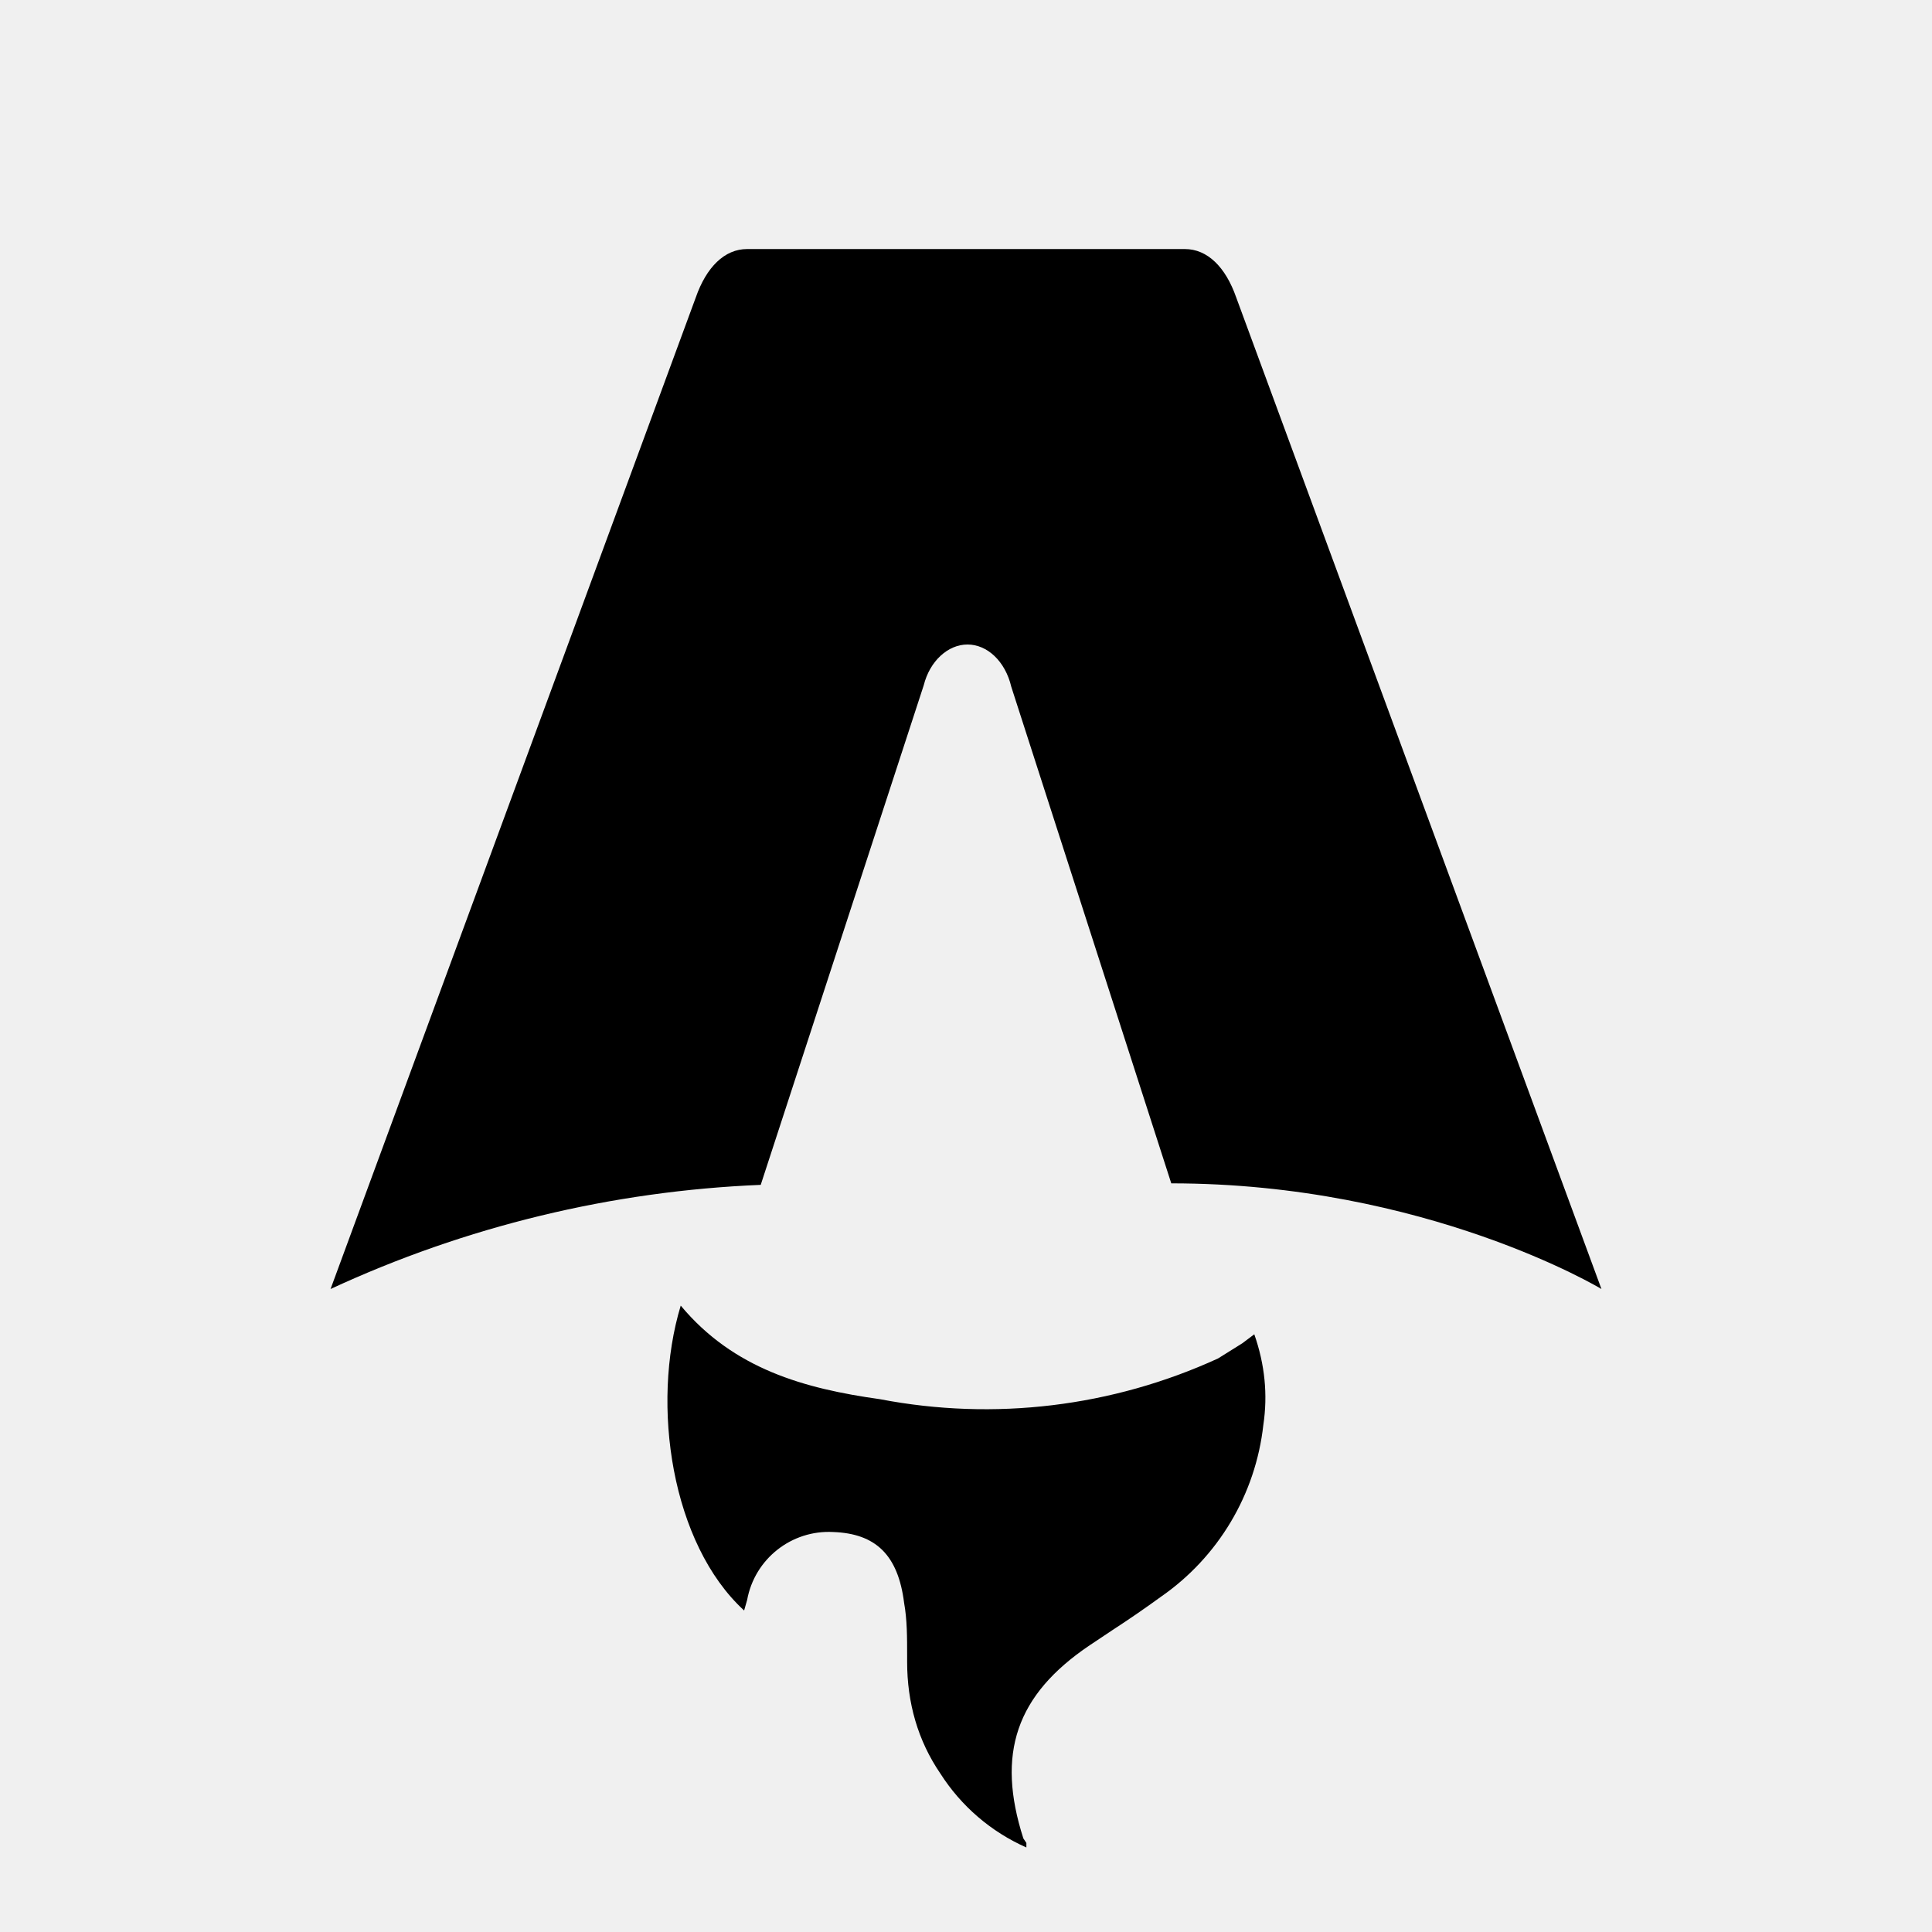
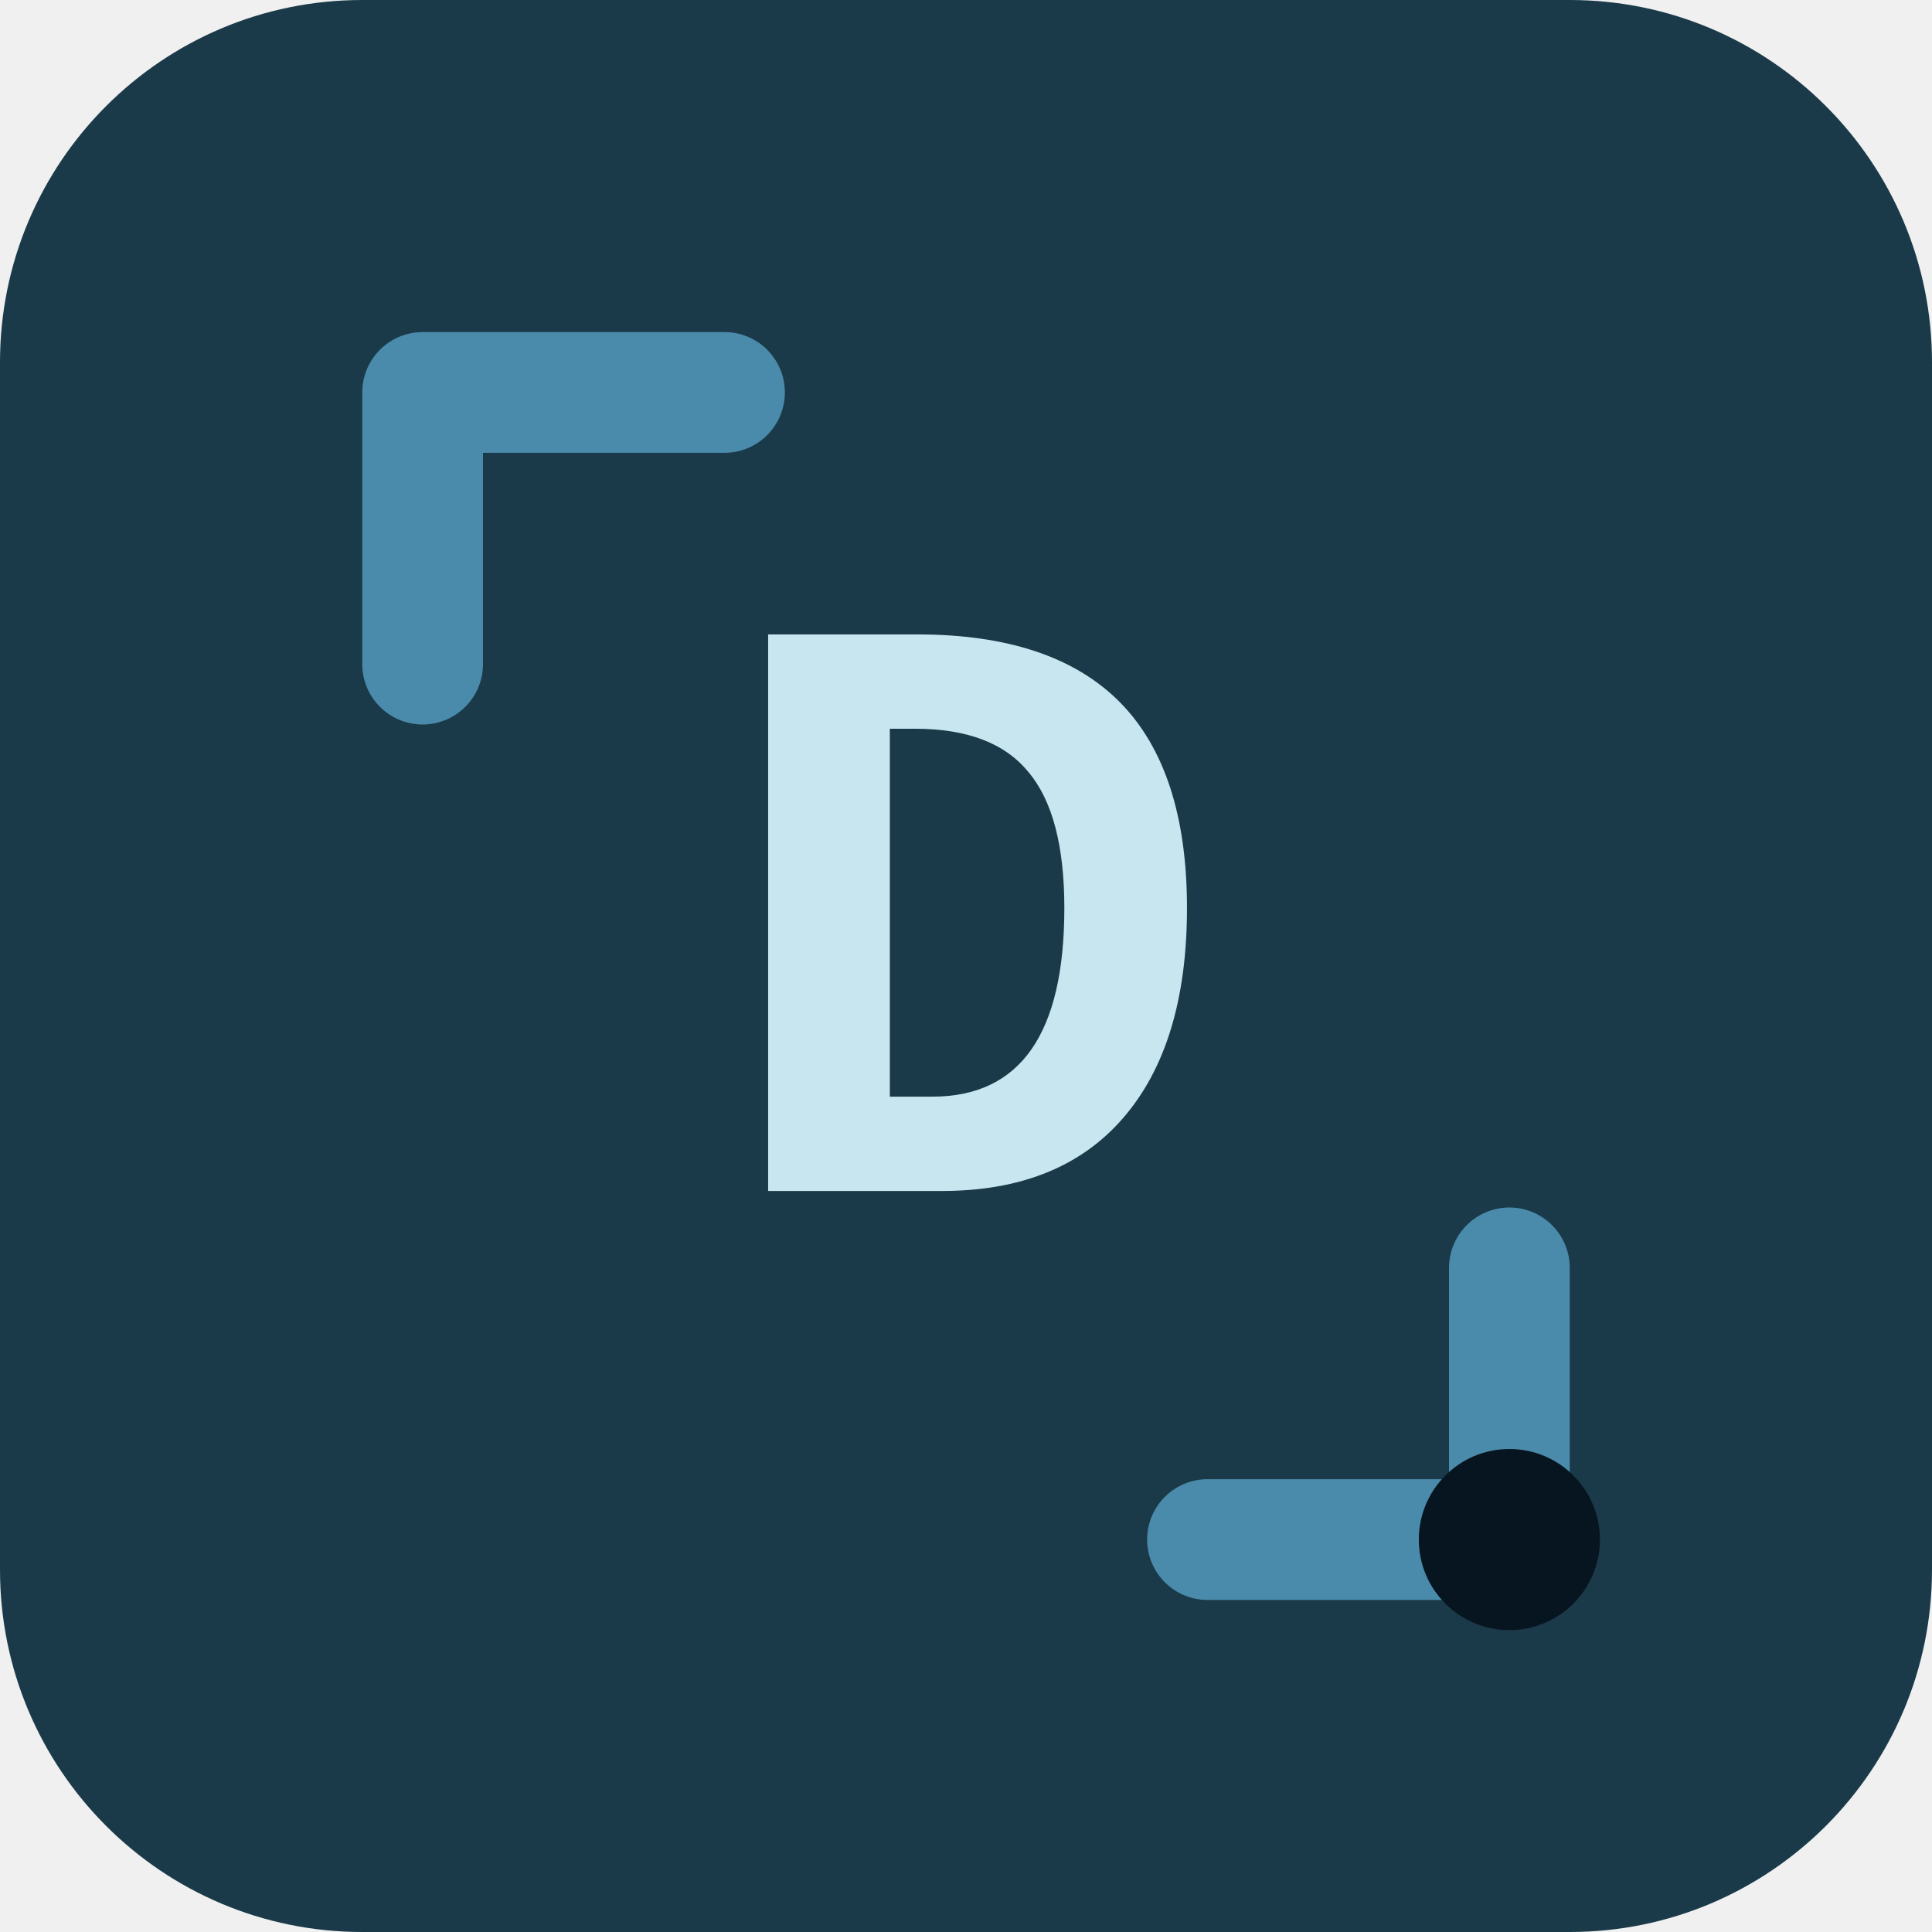
- <svg xmlns="http://www.w3.org/2000/svg" fill="none" viewBox="0 0 128 128">
-   <path d="M50.4 78.5a75.1 75.1 0 0 0-28.5 6.9l24.2-65.7c.7-2 1.9-3.2 3.4-3.2h29c1.5 0 2.7 1.2 3.4 3.2l24.2 65.7s-11.6-7-28.5-7L67 45.5c-.4-1.7-1.6-2.8-2.9-2.8-1.3 0-2.5 1.1-2.9 2.7L50.4 78.5Zm-1.1 28.2Zm-4.2-20.2c-2 6.6-.6 15.8 4.2 20.2a17.5 17.5 0 0 1 .2-.7 5.5 5.5 0 0 1 5.7-4.5c2.8.1 4.3 1.5 4.7 4.7.2 1.1.2 2.3.2 3.5v.4c0 2.7.7 5.2 2.2 7.4a13 13 0 0 0 5.7 4.9v-.3l-.2-.3c-1.8-5.6-.5-9.5 4.4-12.8l1.5-1a73 73 0 0 0 3.2-2.2 16 16 0 0 0 6.8-11.4c.3-2 .1-4-.6-6l-.8.6-1.6 1a37 37 0 0 1-22.4 2.7c-5-.7-9.7-2-13.2-6.2Z" />
-   <style>
-         path { fill: #000; }
-         @media (prefers-color-scheme: dark) {
-             path { fill: #FFF; }
-         }
-     </style>
+ <svg xmlns="http://www.w3.org/2000/svg" viewBox="0 0 32 32">
+   <rect width="32" height="32" rx="6" fill="#1a3a4a" />
+   <path d="M7,11 L7,6.5 L12,6.5" fill="none" stroke="#4a8aaa" stroke-width="2" stroke-linecap="round" stroke-linejoin="round" />
+   <path d="M20,25.5 L25,25.5 L25,21" fill="none" stroke="#4a8aaa" stroke-width="2" stroke-linecap="round" stroke-linejoin="round" />
+   <circle cx="25" cy="25.5" r="1.5" fill="#071520" />
+   <text x="16" y="16" font-family="'JetBrains Mono','Fira Code','Cascadia Code','Consolas','Courier New',monospace" font-size="14" font-weight="700" text-anchor="middle" dominant-baseline="central" fill="#c8e6f0">D</text>
</svg>
